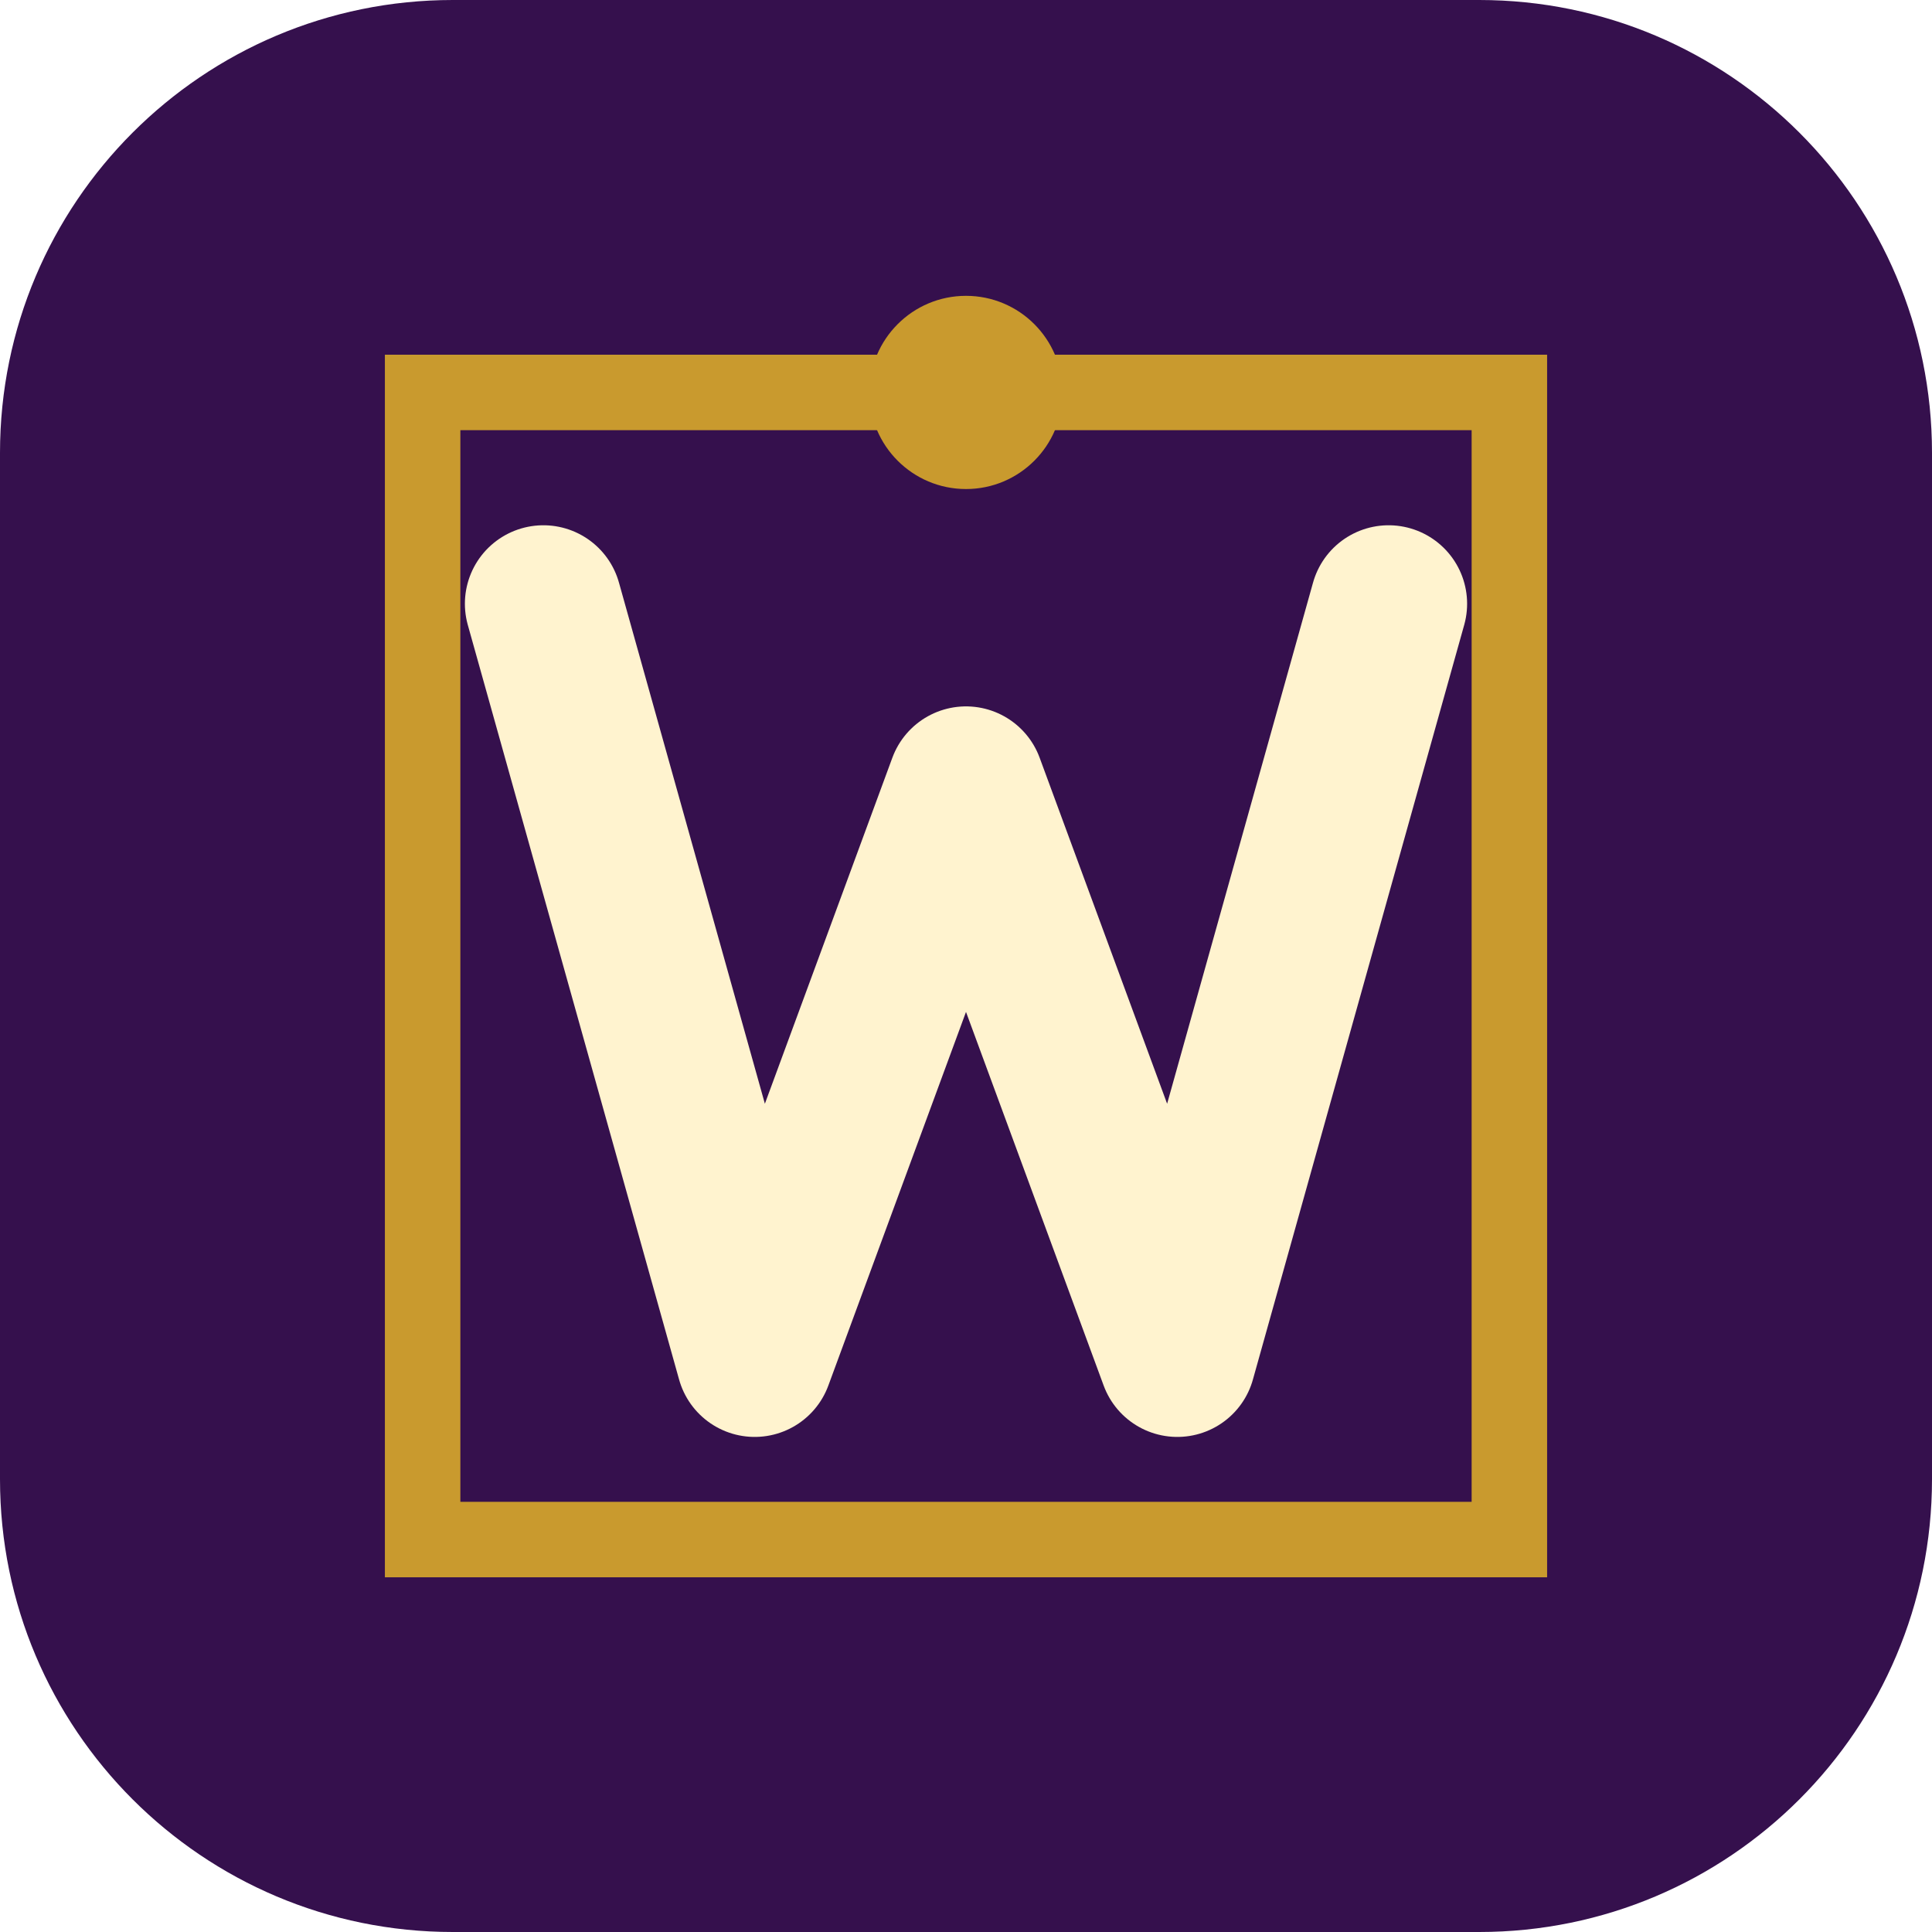
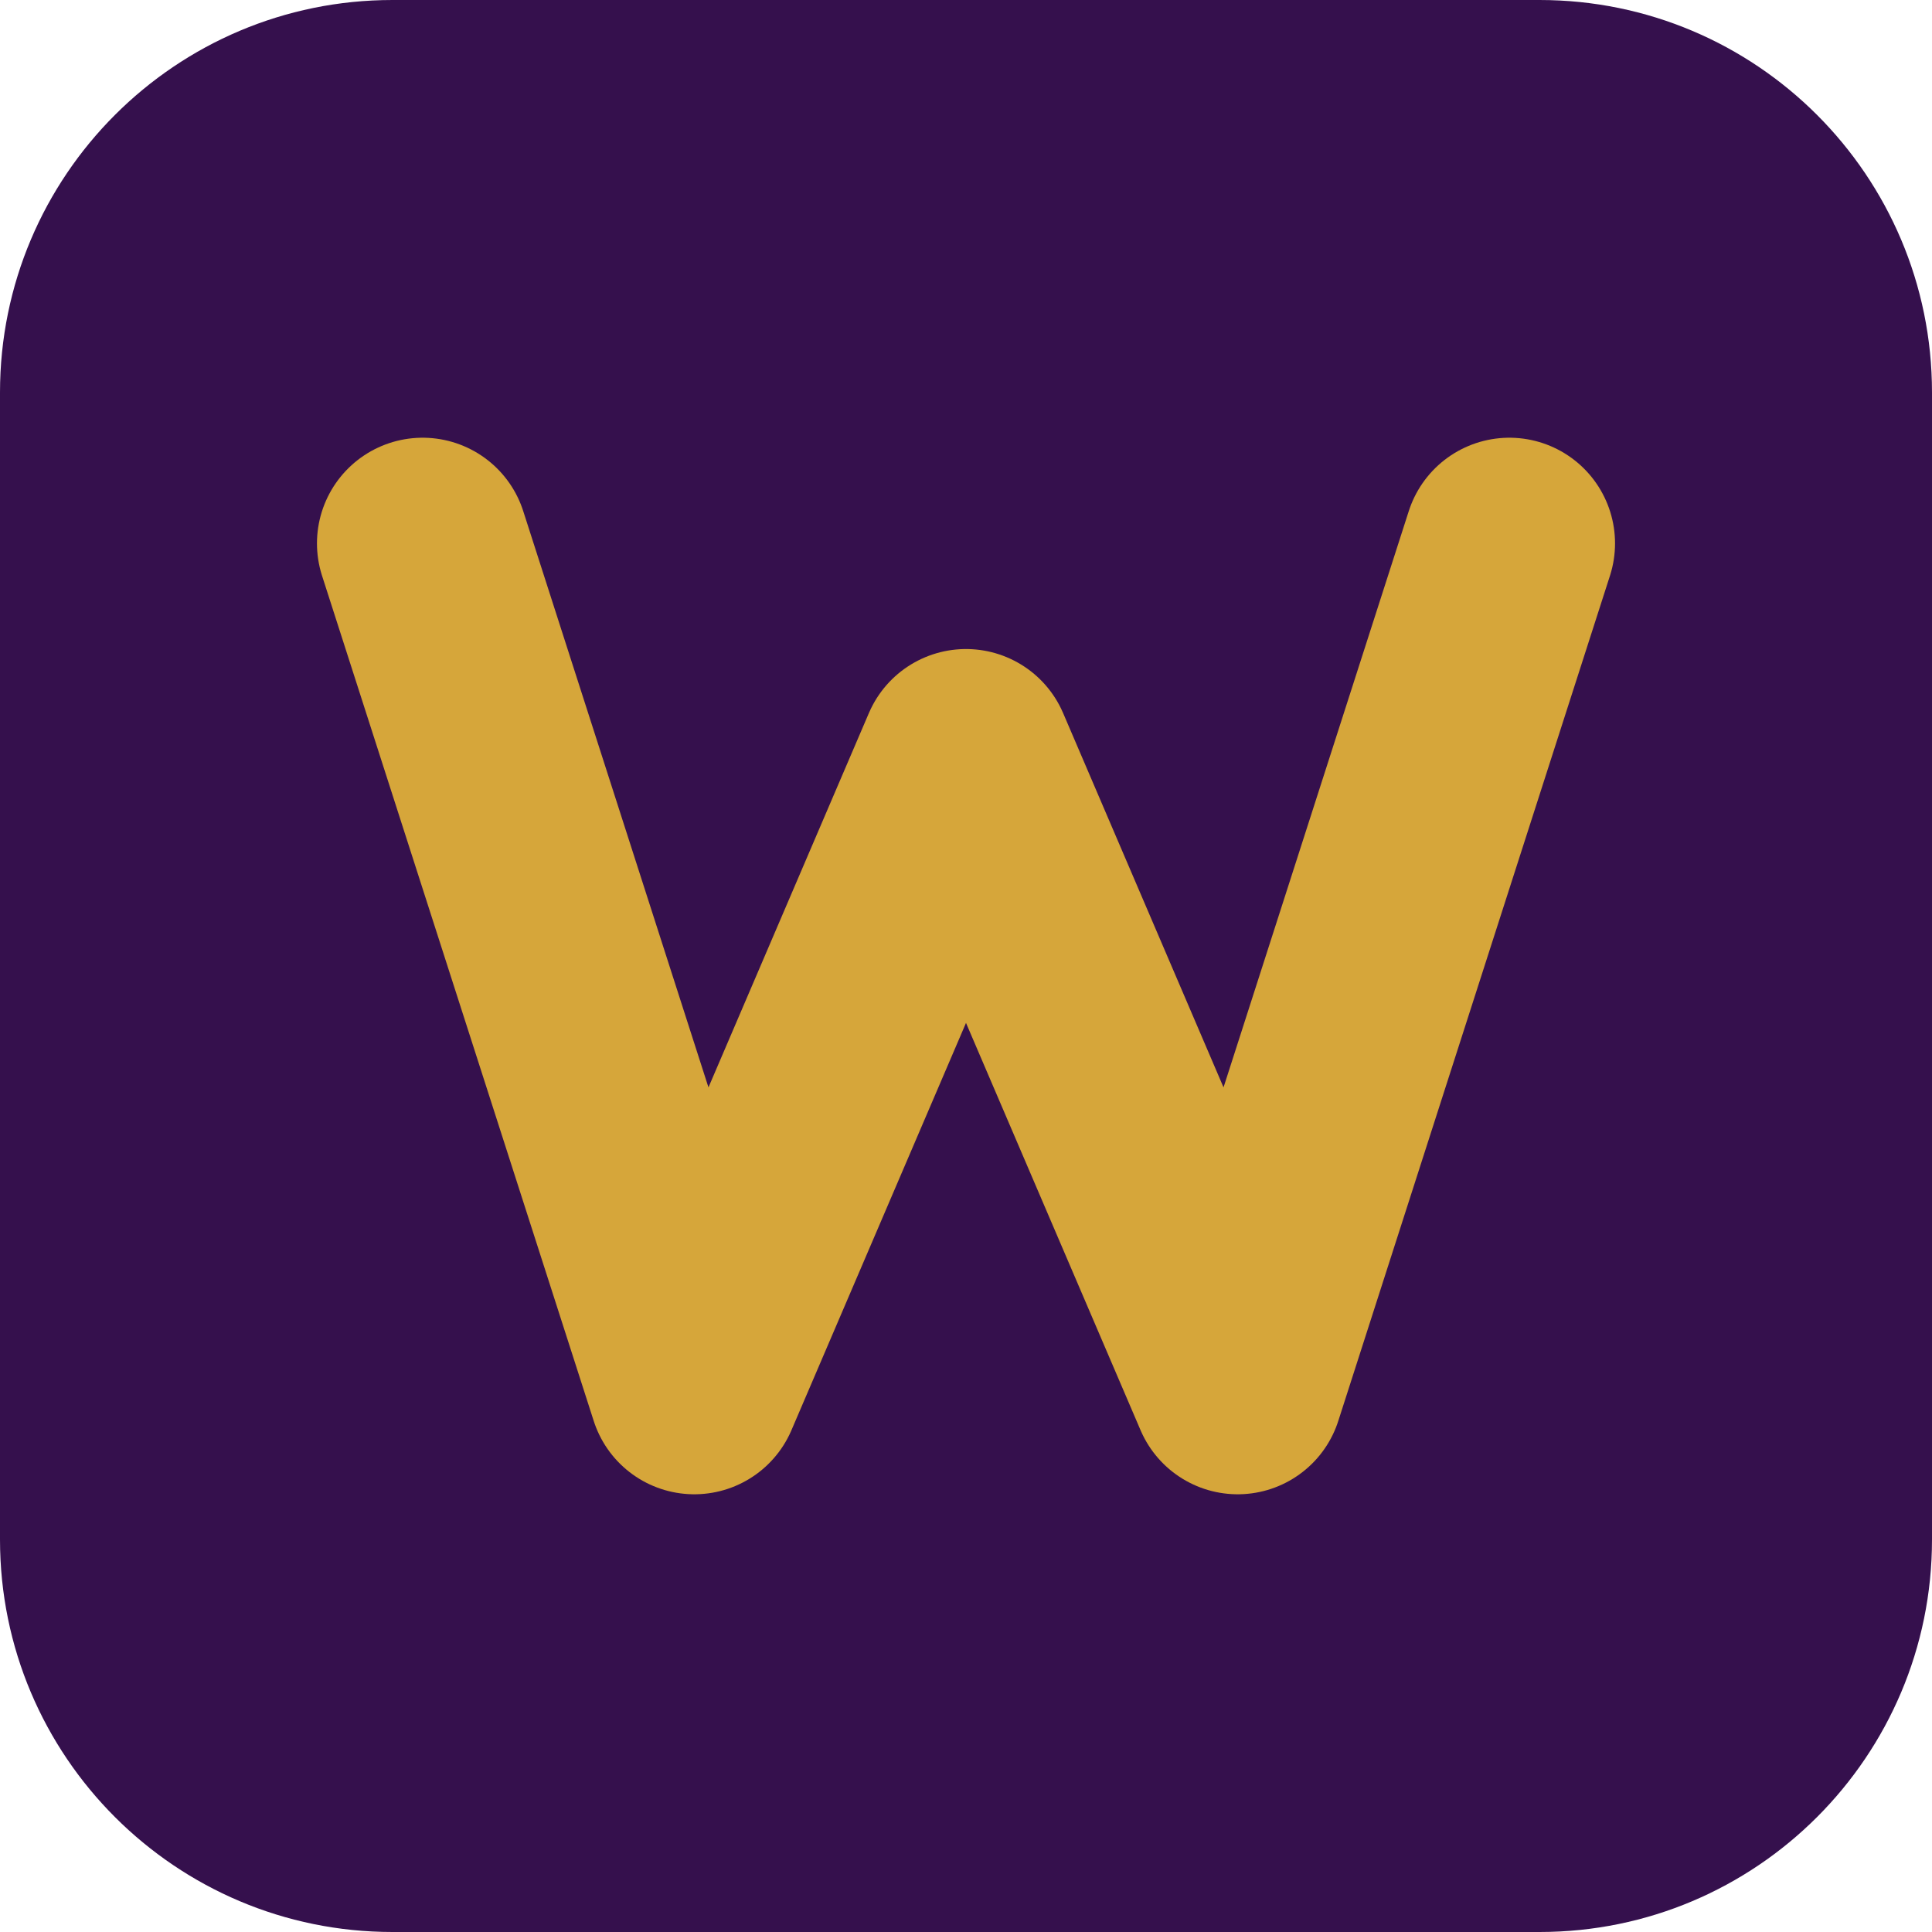
<svg xmlns="http://www.w3.org/2000/svg" viewBox="0 0 64 64" role="img" aria-label="Wenlin Li">
-   <rect width="64" height="64" rx="15" fill="#35104d" />
-   <path d="M14 13h36v38H14z" fill="none" stroke="#c99a2e" stroke-width="2.5" />
-   <path d="M18 20l7 25 7-19 7 19 7-25" fill="none" stroke="#fff3cf" stroke-width="5.2" stroke-linecap="round" stroke-linejoin="round" />
-   <circle cx="32" cy="13" r="3.2" fill="#c99a2e" />
+   <rect width="64" height="64" rx="13" fill="#35104d" />
+   <path d="M14 18l9 28 9-21 9 21 9-28" fill="none" stroke="#d6a63a" stroke-width="7" stroke-linecap="round" stroke-linejoin="round" />
</svg>
